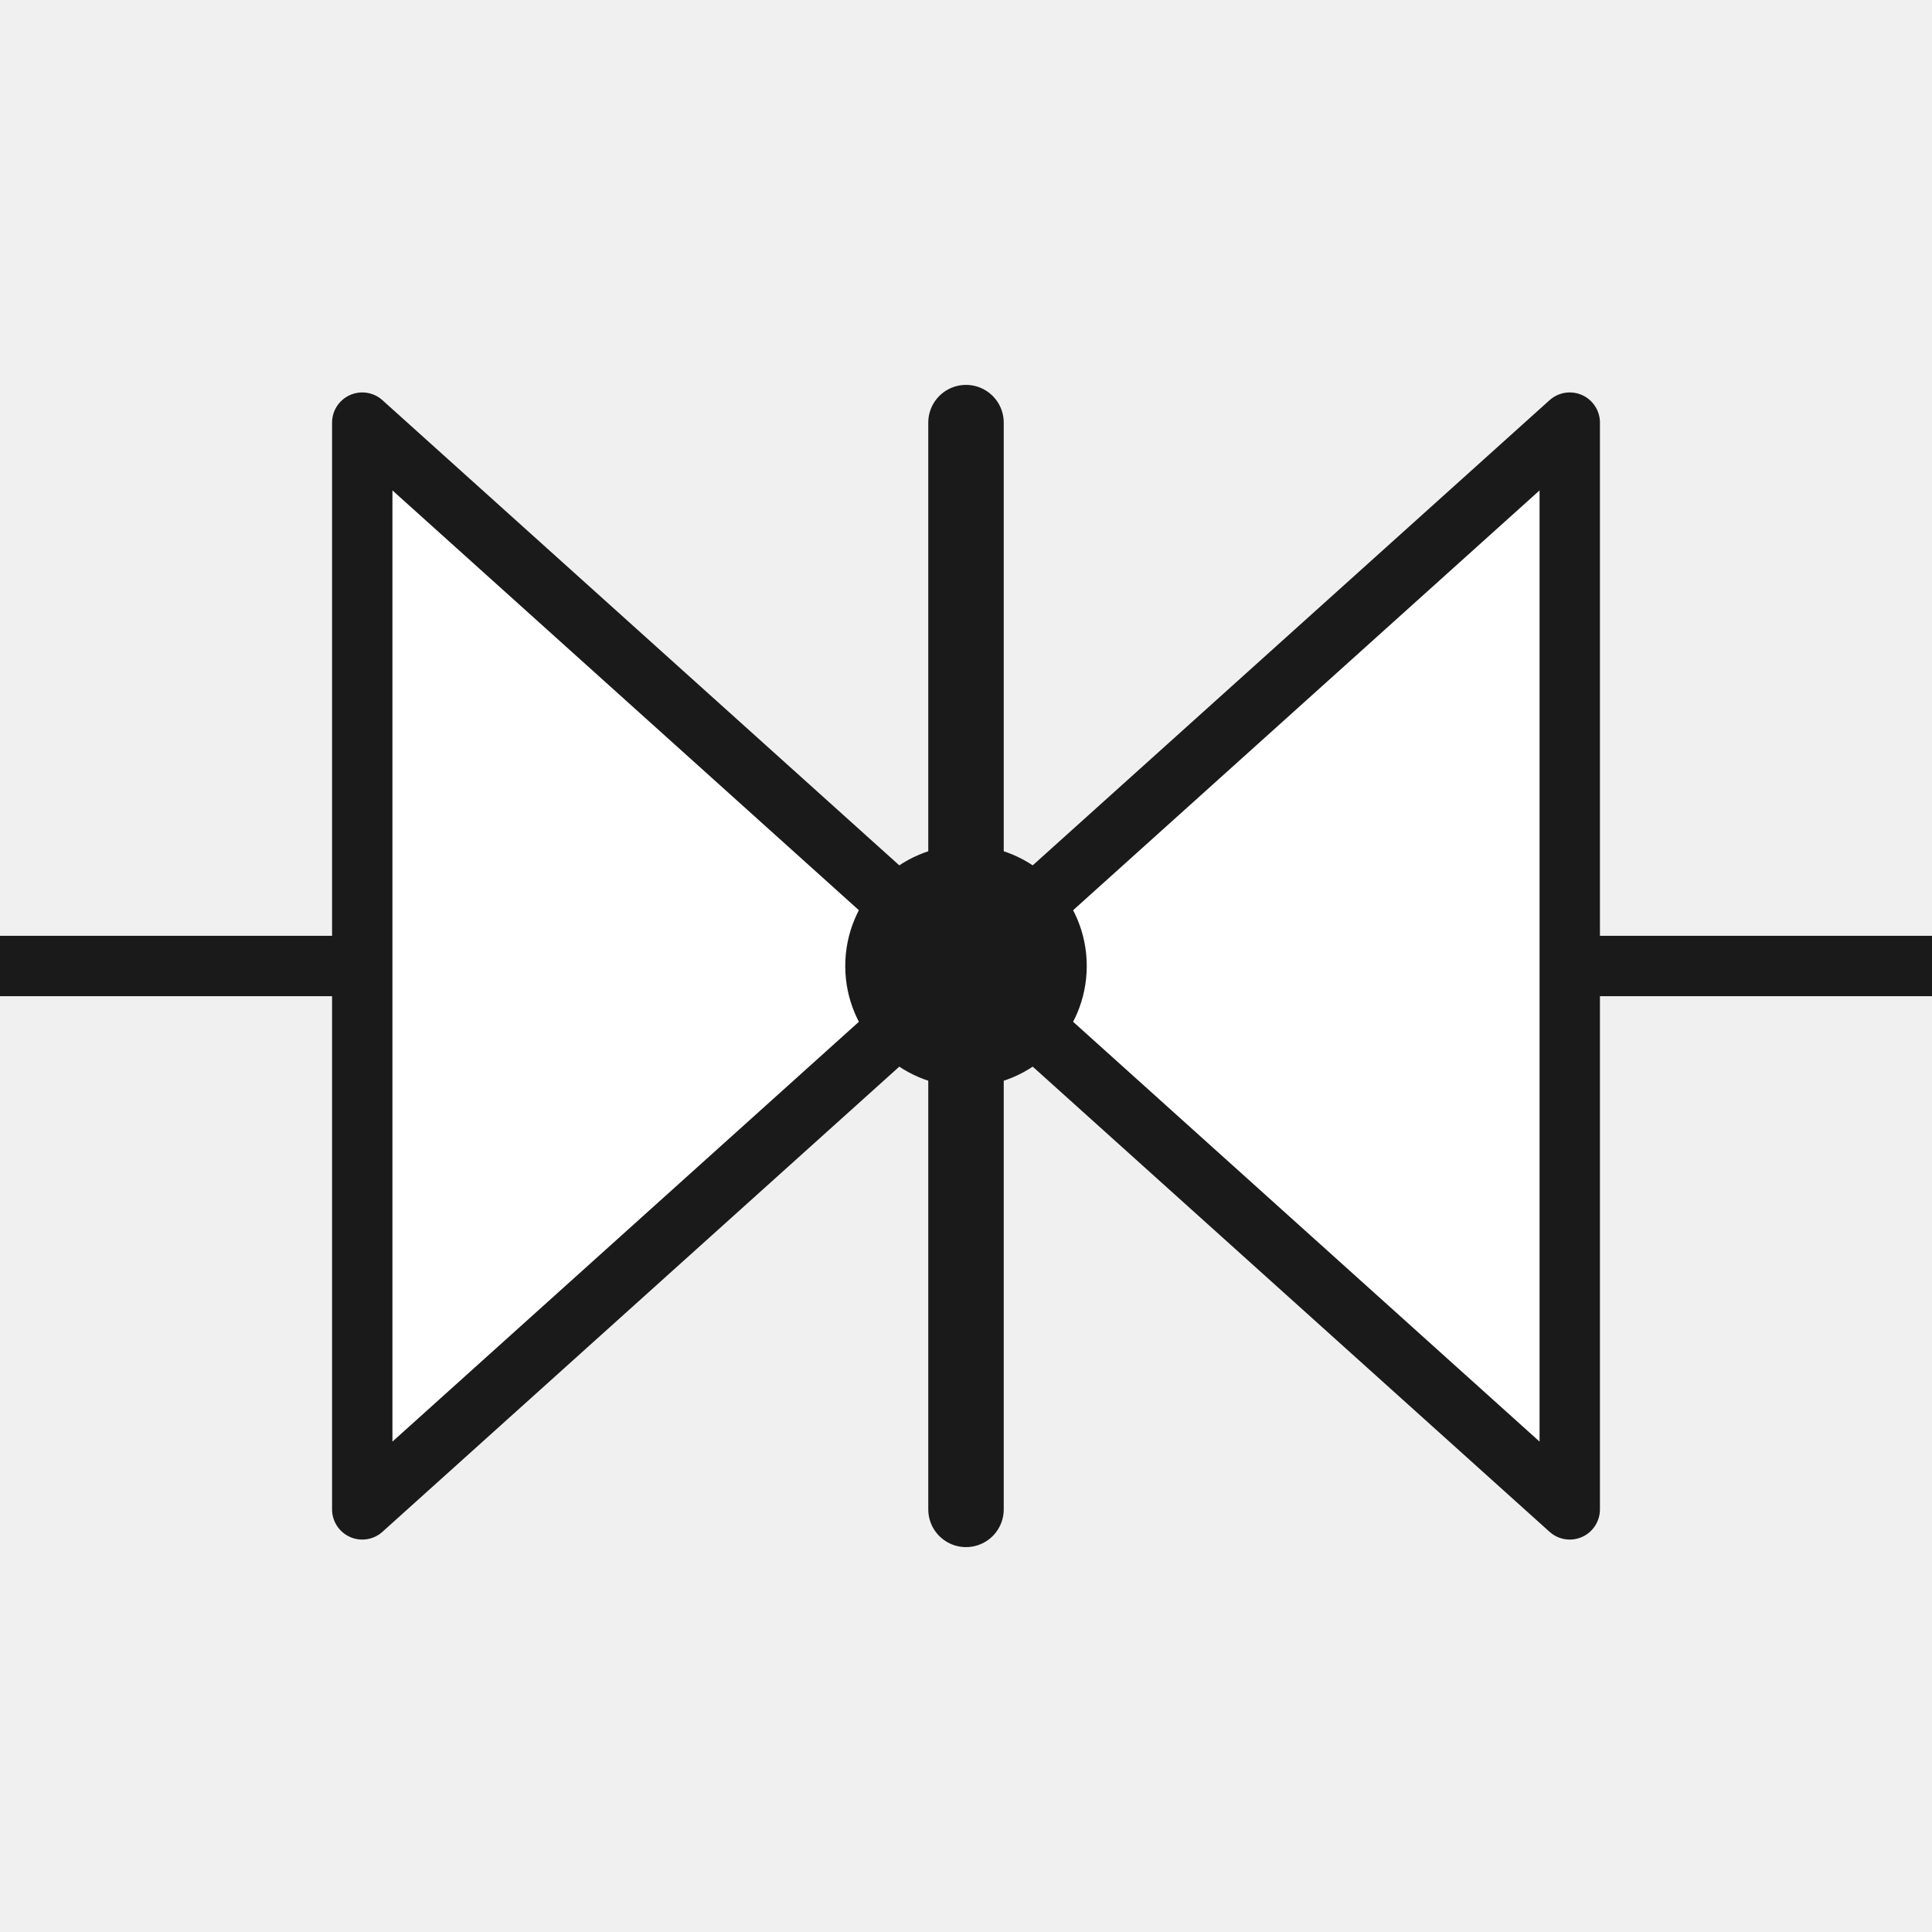
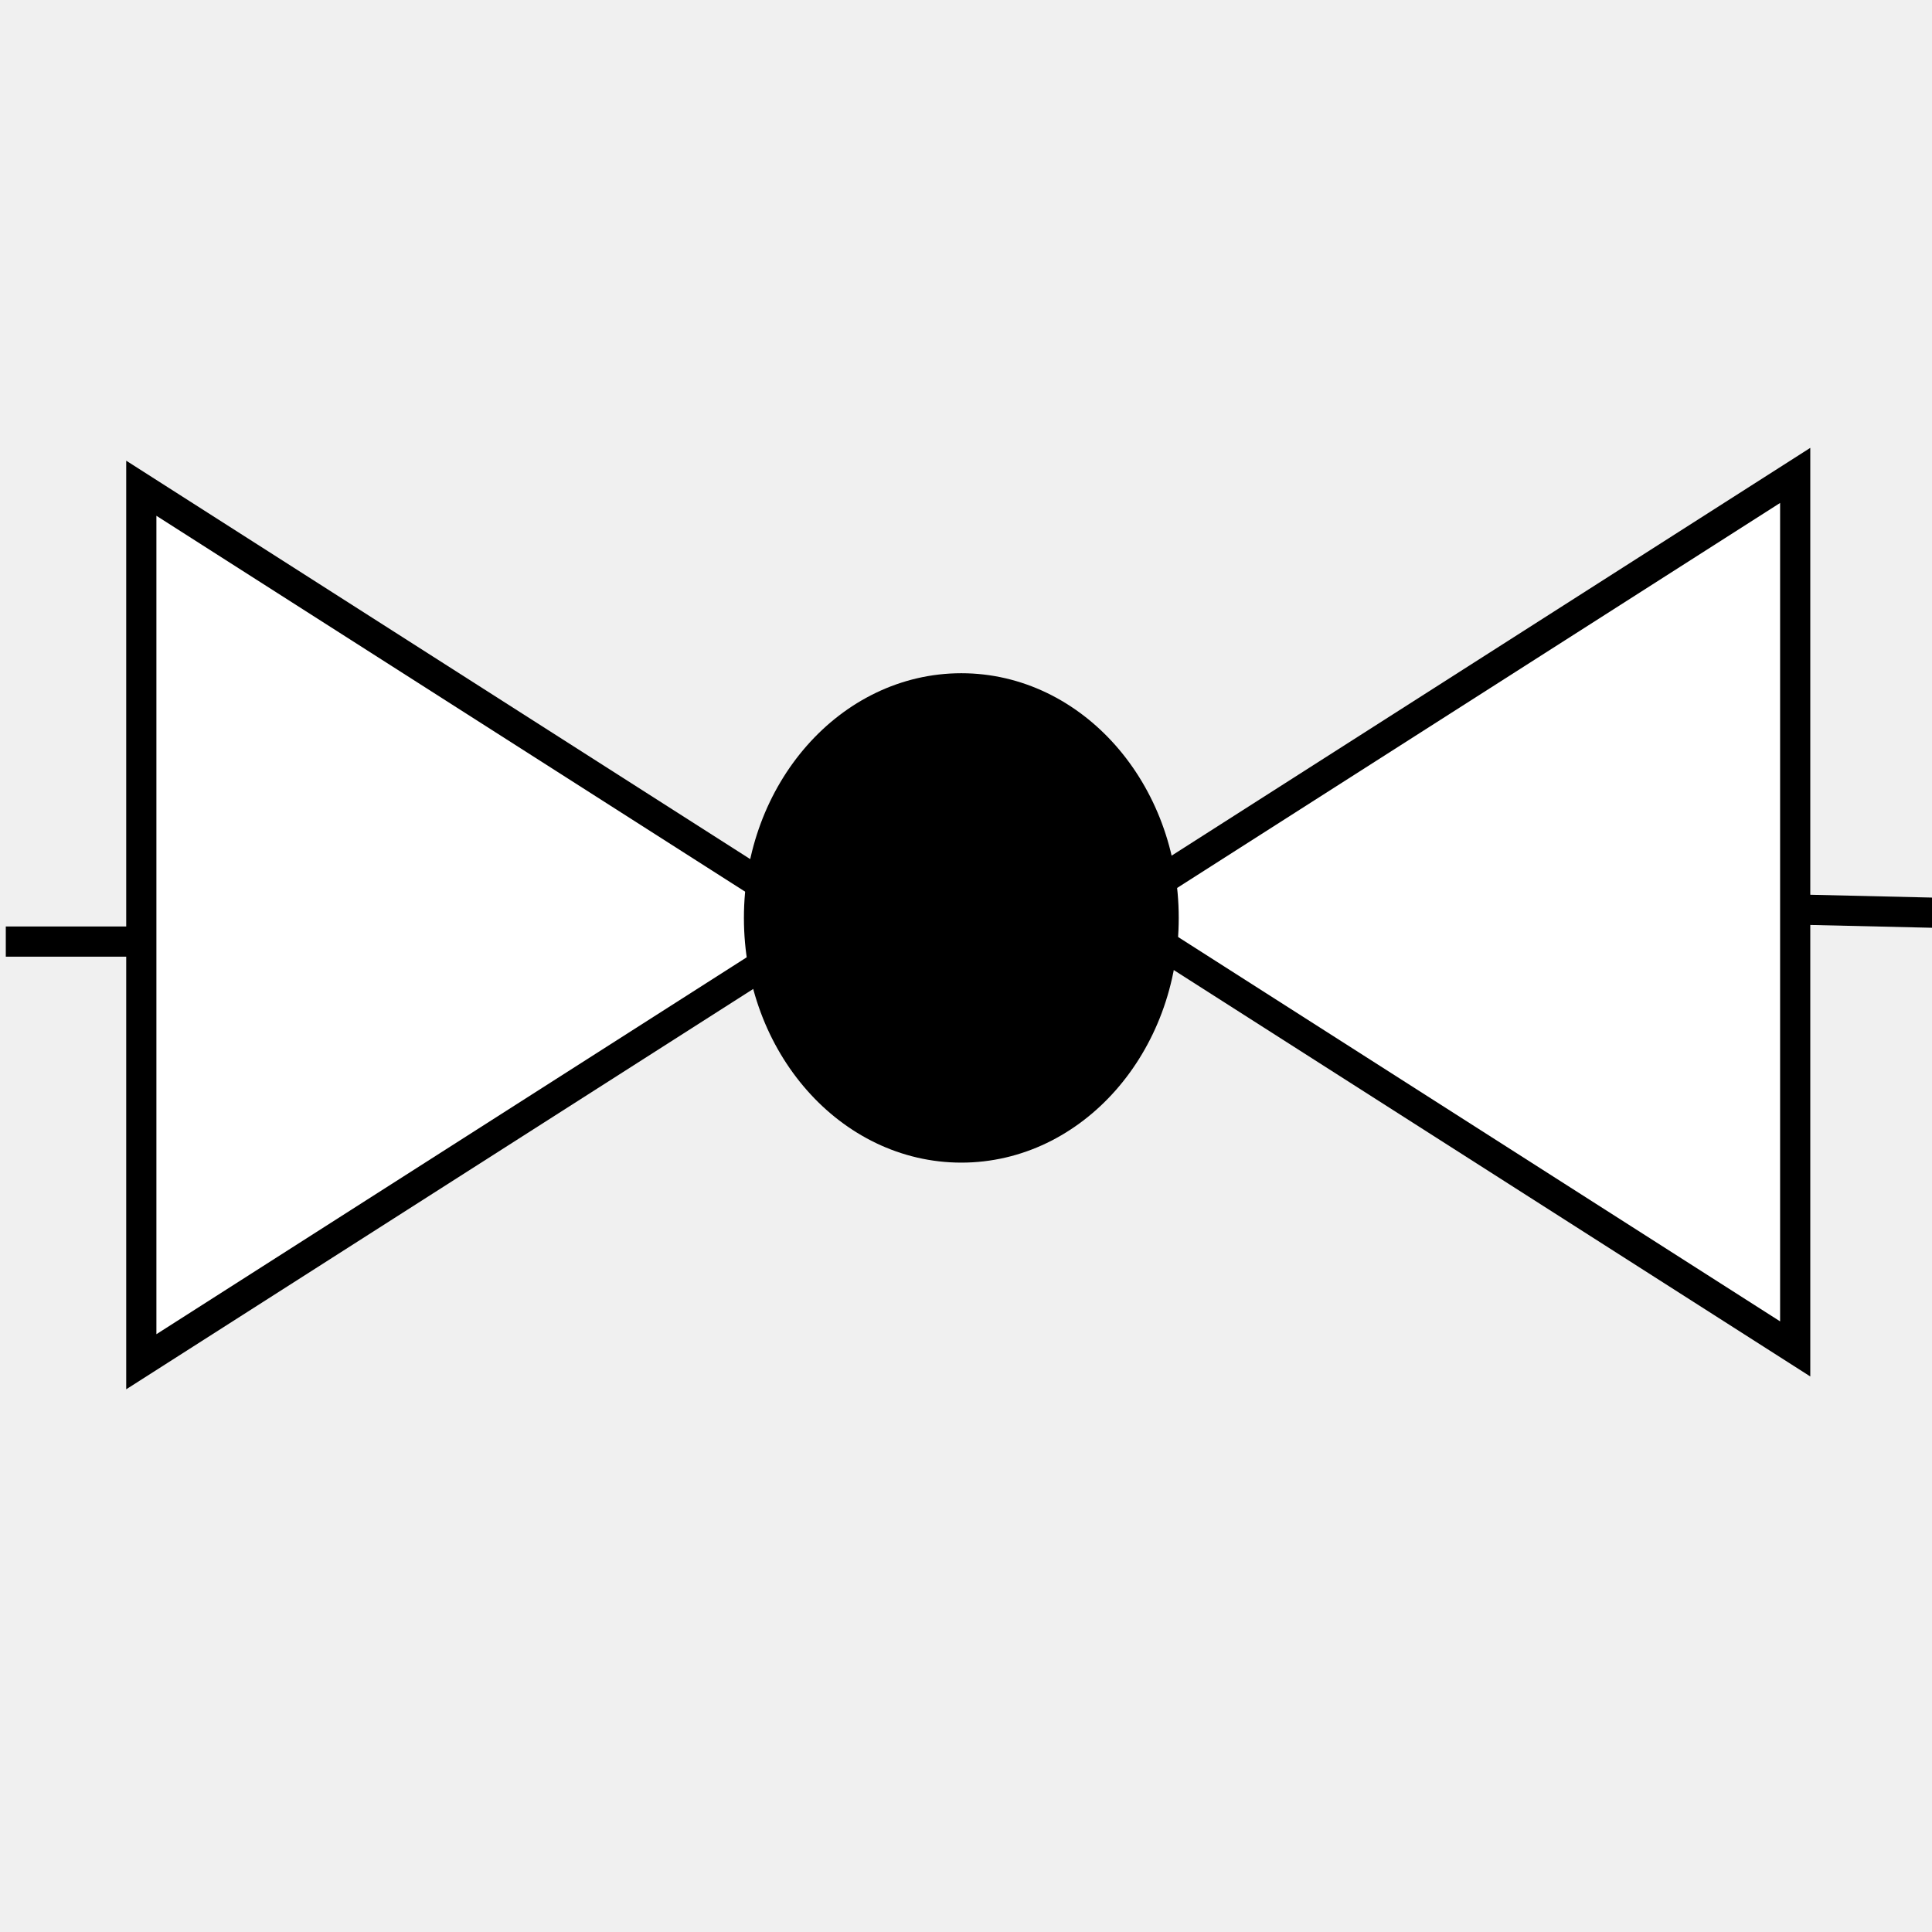
- <svg xmlns="http://www.w3.org/2000/svg" viewBox="0 0 64 64" width="64" height="64">
-   <line x1="0" y1="32" x2="12" y2="32" stroke="#1a1a1a" stroke-width="2" stroke-linecap="round" />
-   <line x1="52" y1="32" x2="64" y2="32" stroke="#1a1a1a" stroke-width="2" stroke-linecap="round" />
-   <polygon points="12,14 12,50 32,32" stroke="#1a1a1a" stroke-width="2" fill="white" stroke-linejoin="round" />
-   <polygon points="52,14 52,50 32,32" stroke="#1a1a1a" stroke-width="2" fill="white" stroke-linejoin="round" />
-   <line x1="32" y1="14" x2="32" y2="50" stroke="#1a1a1a" stroke-width="2.5" stroke-linecap="round" />
-   <circle cx="32" cy="32" r="4" fill="#1a1a1a" />
+ <svg xmlns="http://www.w3.org/2000/svg" width="64" height="64">
+   <g>
+     <line fill="none" stroke="#000" x1="252" y1="101" x2="254" y2="101" id="svg_1" stroke-linejoin="undefined" stroke-linecap="undefined" />
+     <path fill="none" stroke="#000" opacity="NaN" d="m-235.544,-389.185c0.093,6.111 5.648,9.63 5.593,9.537c0.056,0.093 -5.685,-15.648 -5.593,-9.537z" id="svg_113" />
+     <g transform="rotate(90 32.0748 30.4293)" id="svg_6">
+       <path id="svg_2" d="m17.819,57.823l14.468,-22.66l14.468,22.66l-28.936,0z" stroke="#000" fill="#fff" />
+       <path transform="rotate(180 31.862 14.3655)" id="svg_4" d="m17.394,25.695l14.468,-22.66l14.468,22.66l-28.936,0z" stroke="#000" fill="#fff" />
+       <ellipse ry="6.702" rx="7.606" id="svg_5" cy="30.659" cx="32.053" stroke="#000" fill="#000000" />
+     </g>
+     <line stroke="#000" id="svg_7" y2="31.191" x2="4.979" y1="31.191" x1="0.192" fill="none" />
+     <line id="svg_8" y2="30.234" x2="64.021" y1="30.128" x1="59.447" stroke="#000" fill="none" />
+   </g>
</svg>
